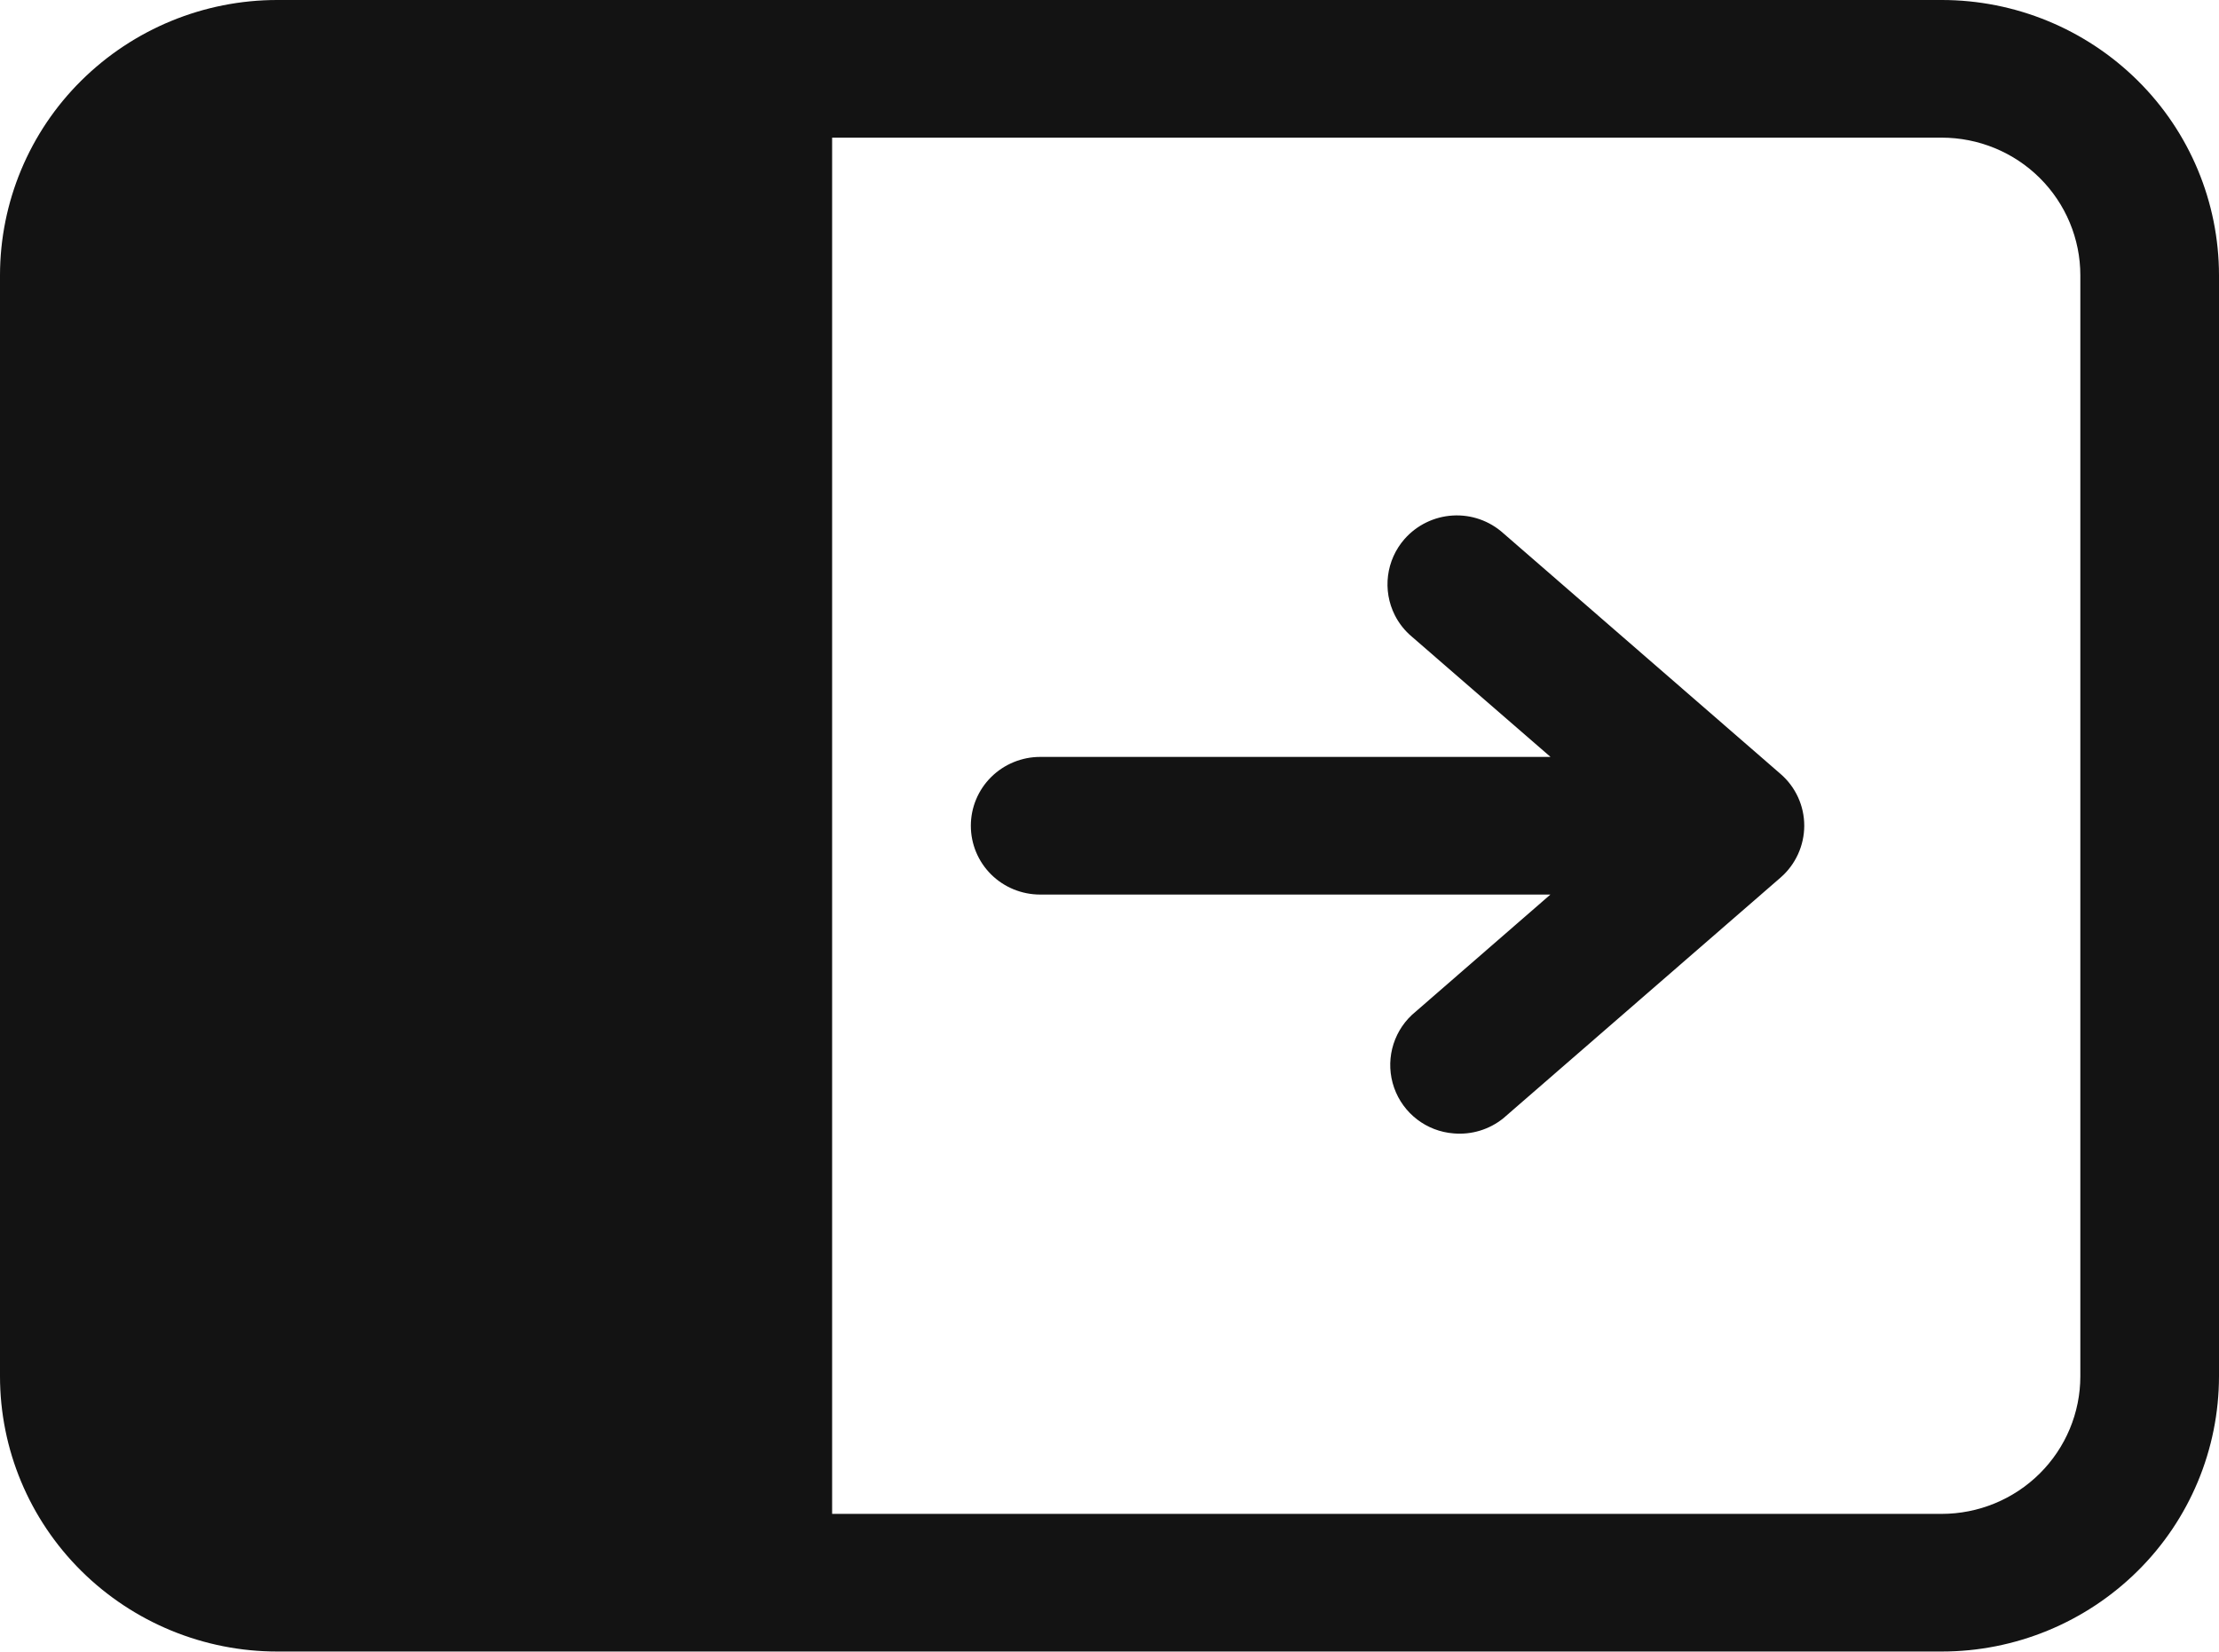
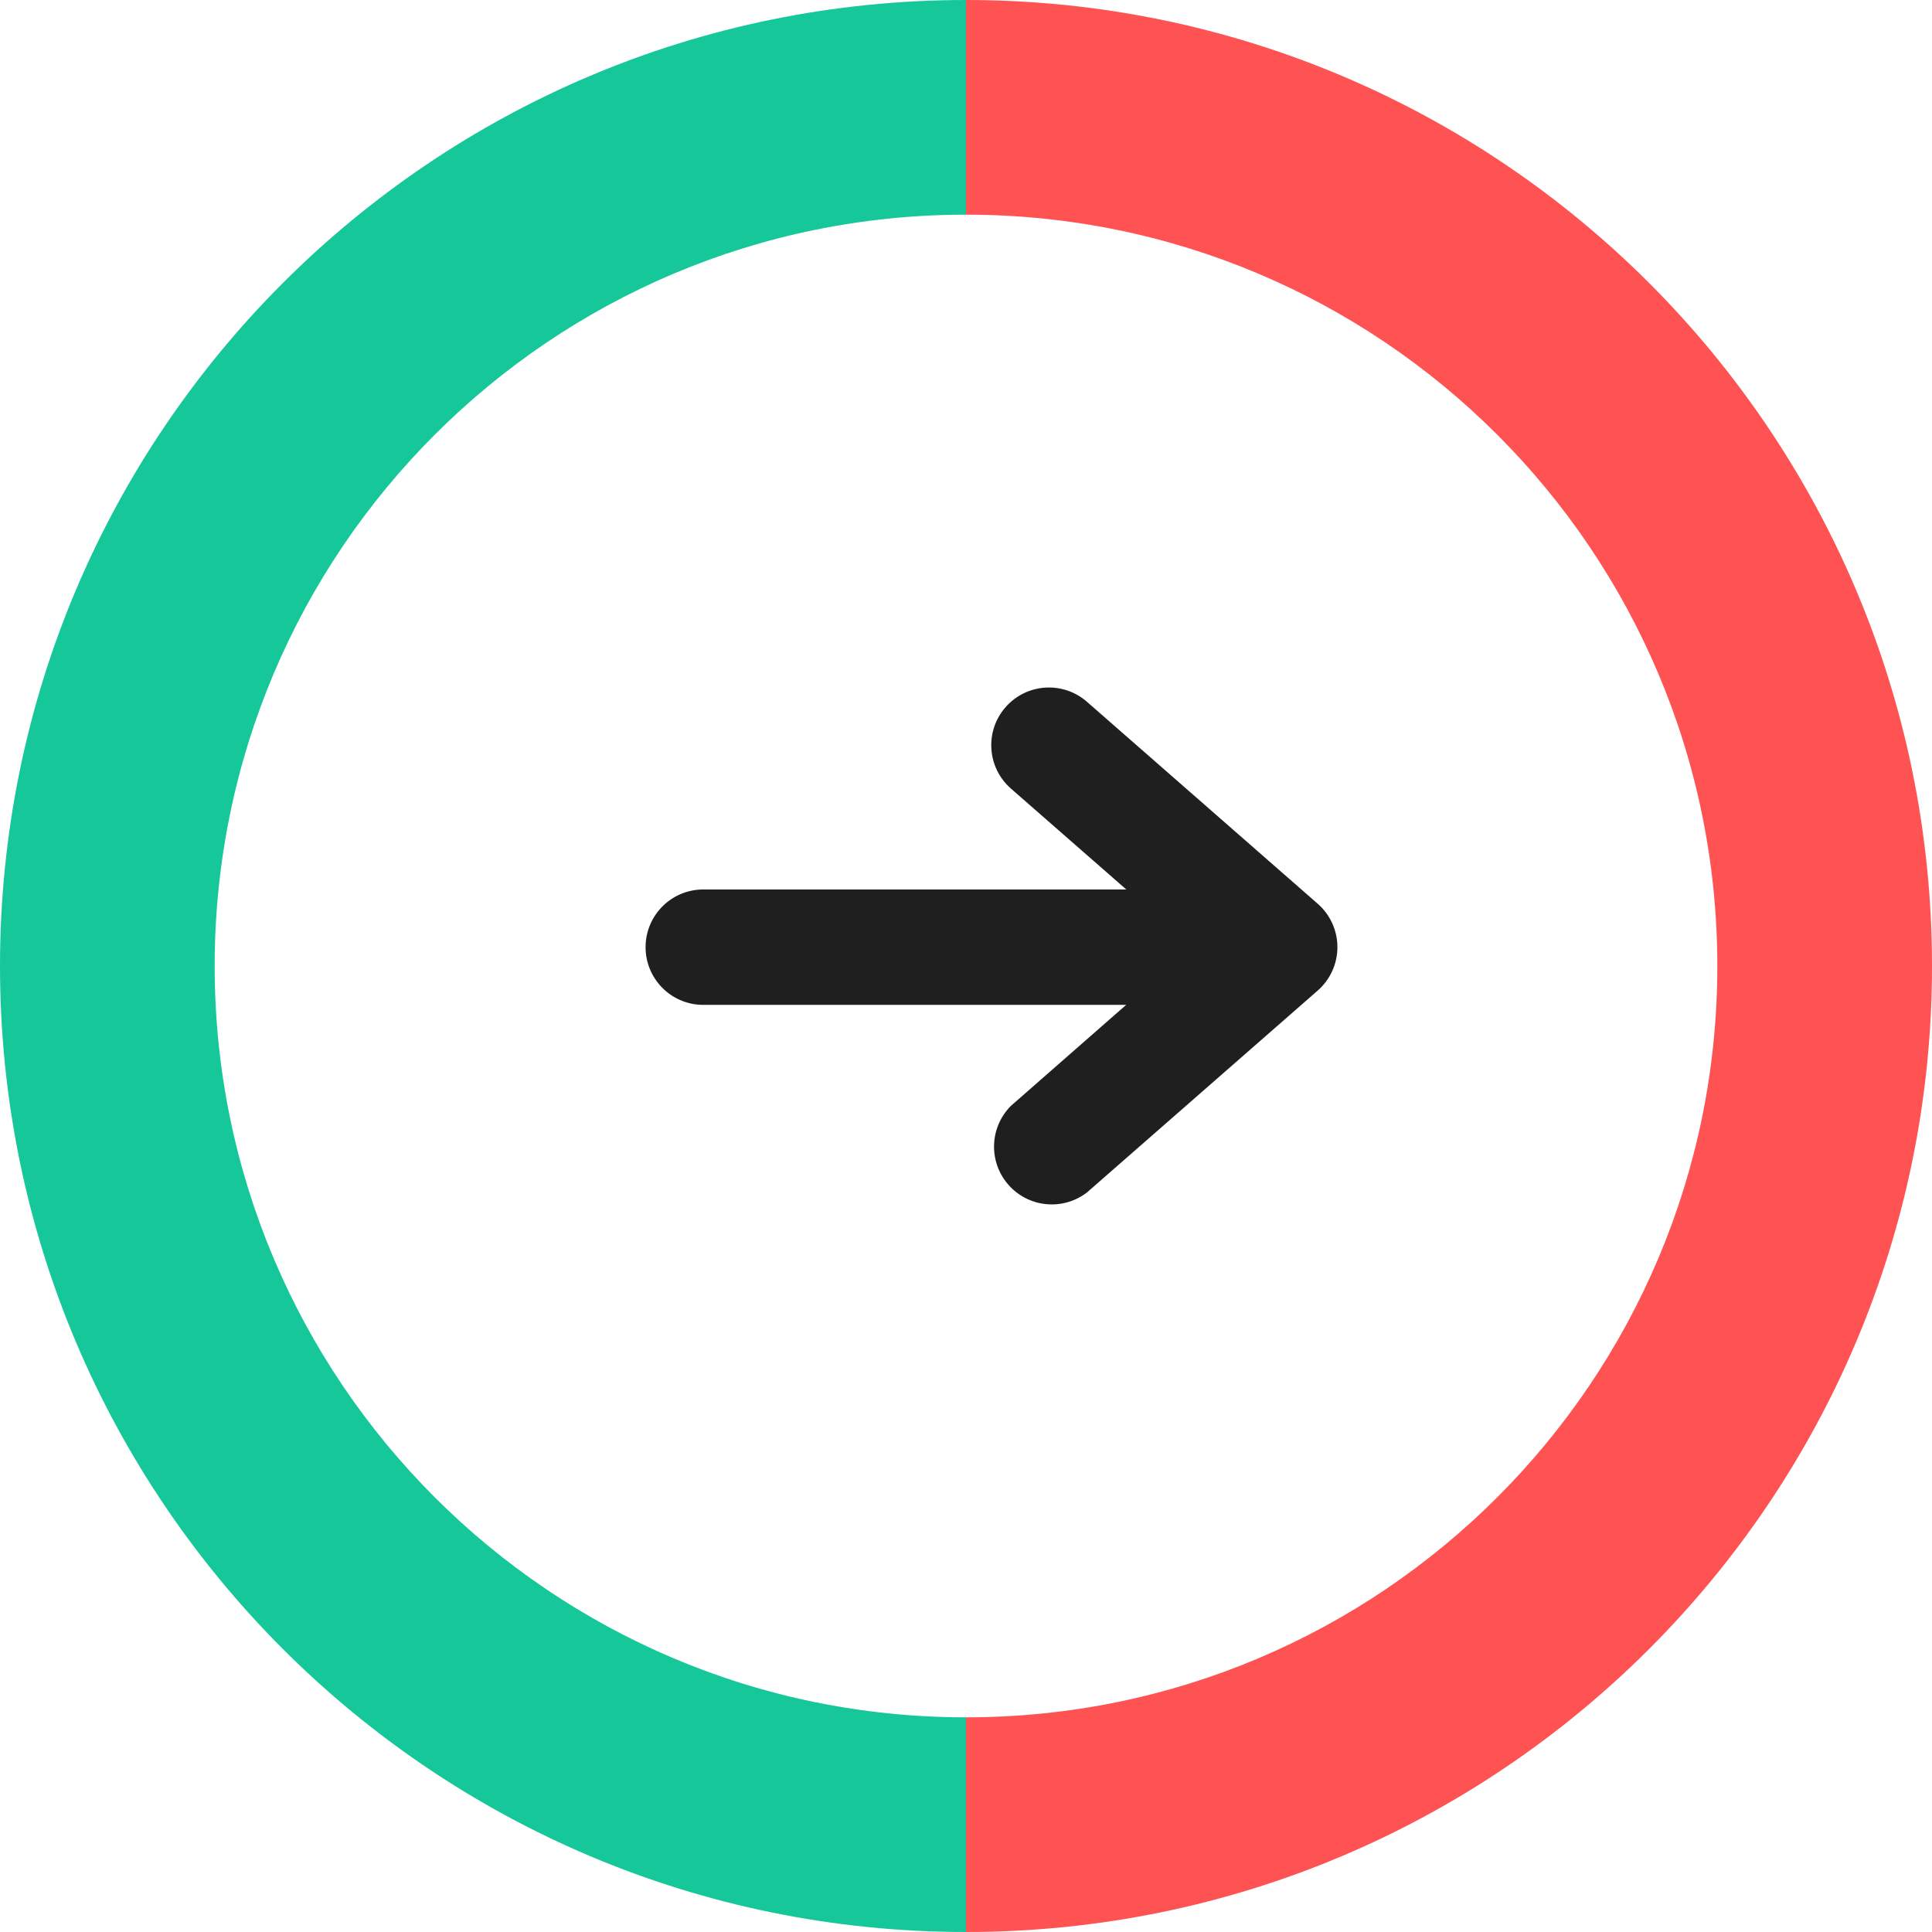
- <svg xmlns="http://www.w3.org/2000/svg" width="43" height="32" fill="none" viewBox="0 0 43 32">
-   <path fill="#131313" d="M30.044 17.333l-2.683 2.331a1.33 1.33 0 00.809 2.297c.346.03.69-.075.96-.292l5.375-4.666A1.335 1.335 0 0034.963 16a1.324 1.324 0 00-.458-1.003l-5.375-4.666a1.344 1.344 0 00-.98-.342 1.351 1.351 0 00-.931.453 1.331 1.331 0 00-.188 1.482c.08.157.192.298.328.412l2.687 2.33h-9.89c-.356 0-.698.141-.95.391a1.328 1.328 0 000 1.886c.252.25.594.39.95.39h9.888zM0 26.667c0 1.414.566 2.77 1.574 3.77A5.396 5.396 0 005.375 32h32.25a5.396 5.396 0 003.8-1.562A5.312 5.312 0 0043 26.667V5.333a5.312 5.312 0 00-1.574-3.77A5.396 5.396 0 0037.625 0H5.375a5.396 5.396 0 00-3.8 1.562A5.312 5.312 0 000 5.333v21.334zm16.125 2.666V2.667h21.5c.713 0 1.396.28 1.9.78s.788 1.18.788 1.886v21.334c0 .707-.284 1.385-.788 1.885s-1.187.781-1.9.781h-21.5z" />
+ <svg xmlns="http://www.w3.org/2000/svg" width="45" height="45" fill="none" viewBox="0 0 45 45">
+   <path fill="#FF5252" fill-rule="evenodd" d="M22.5 5V0C34.926 0 45 10.073 45 22.5 45 34.926 34.926 45 22.5 45v-5C32.165 40 40 32.165 40 22.5S32.165 5 22.5 5z" clip-rule="evenodd" />
+   <path fill="#16C79A" fill-rule="evenodd" d="M22.5 40v5C10.074 45 0 34.926 0 22.5S10.074 0 22.5 0v5C12.835 5 5 12.835 5 22.5S12.835 40 22.5 40z" clip-rule="evenodd" />
+   <path fill="#1F1F1F" d="M26.231 23.405l-2.682 2.35a1.345 1.345 0 001.768 2.02l5.375-4.703a1.343 1.343 0 000-2.022l-5.375-4.704a1.343 1.343 0 10-1.77 2.022l2.687 2.35h-9.89a1.344 1.344 0 000 2.687h9.887z" />
</svg>
